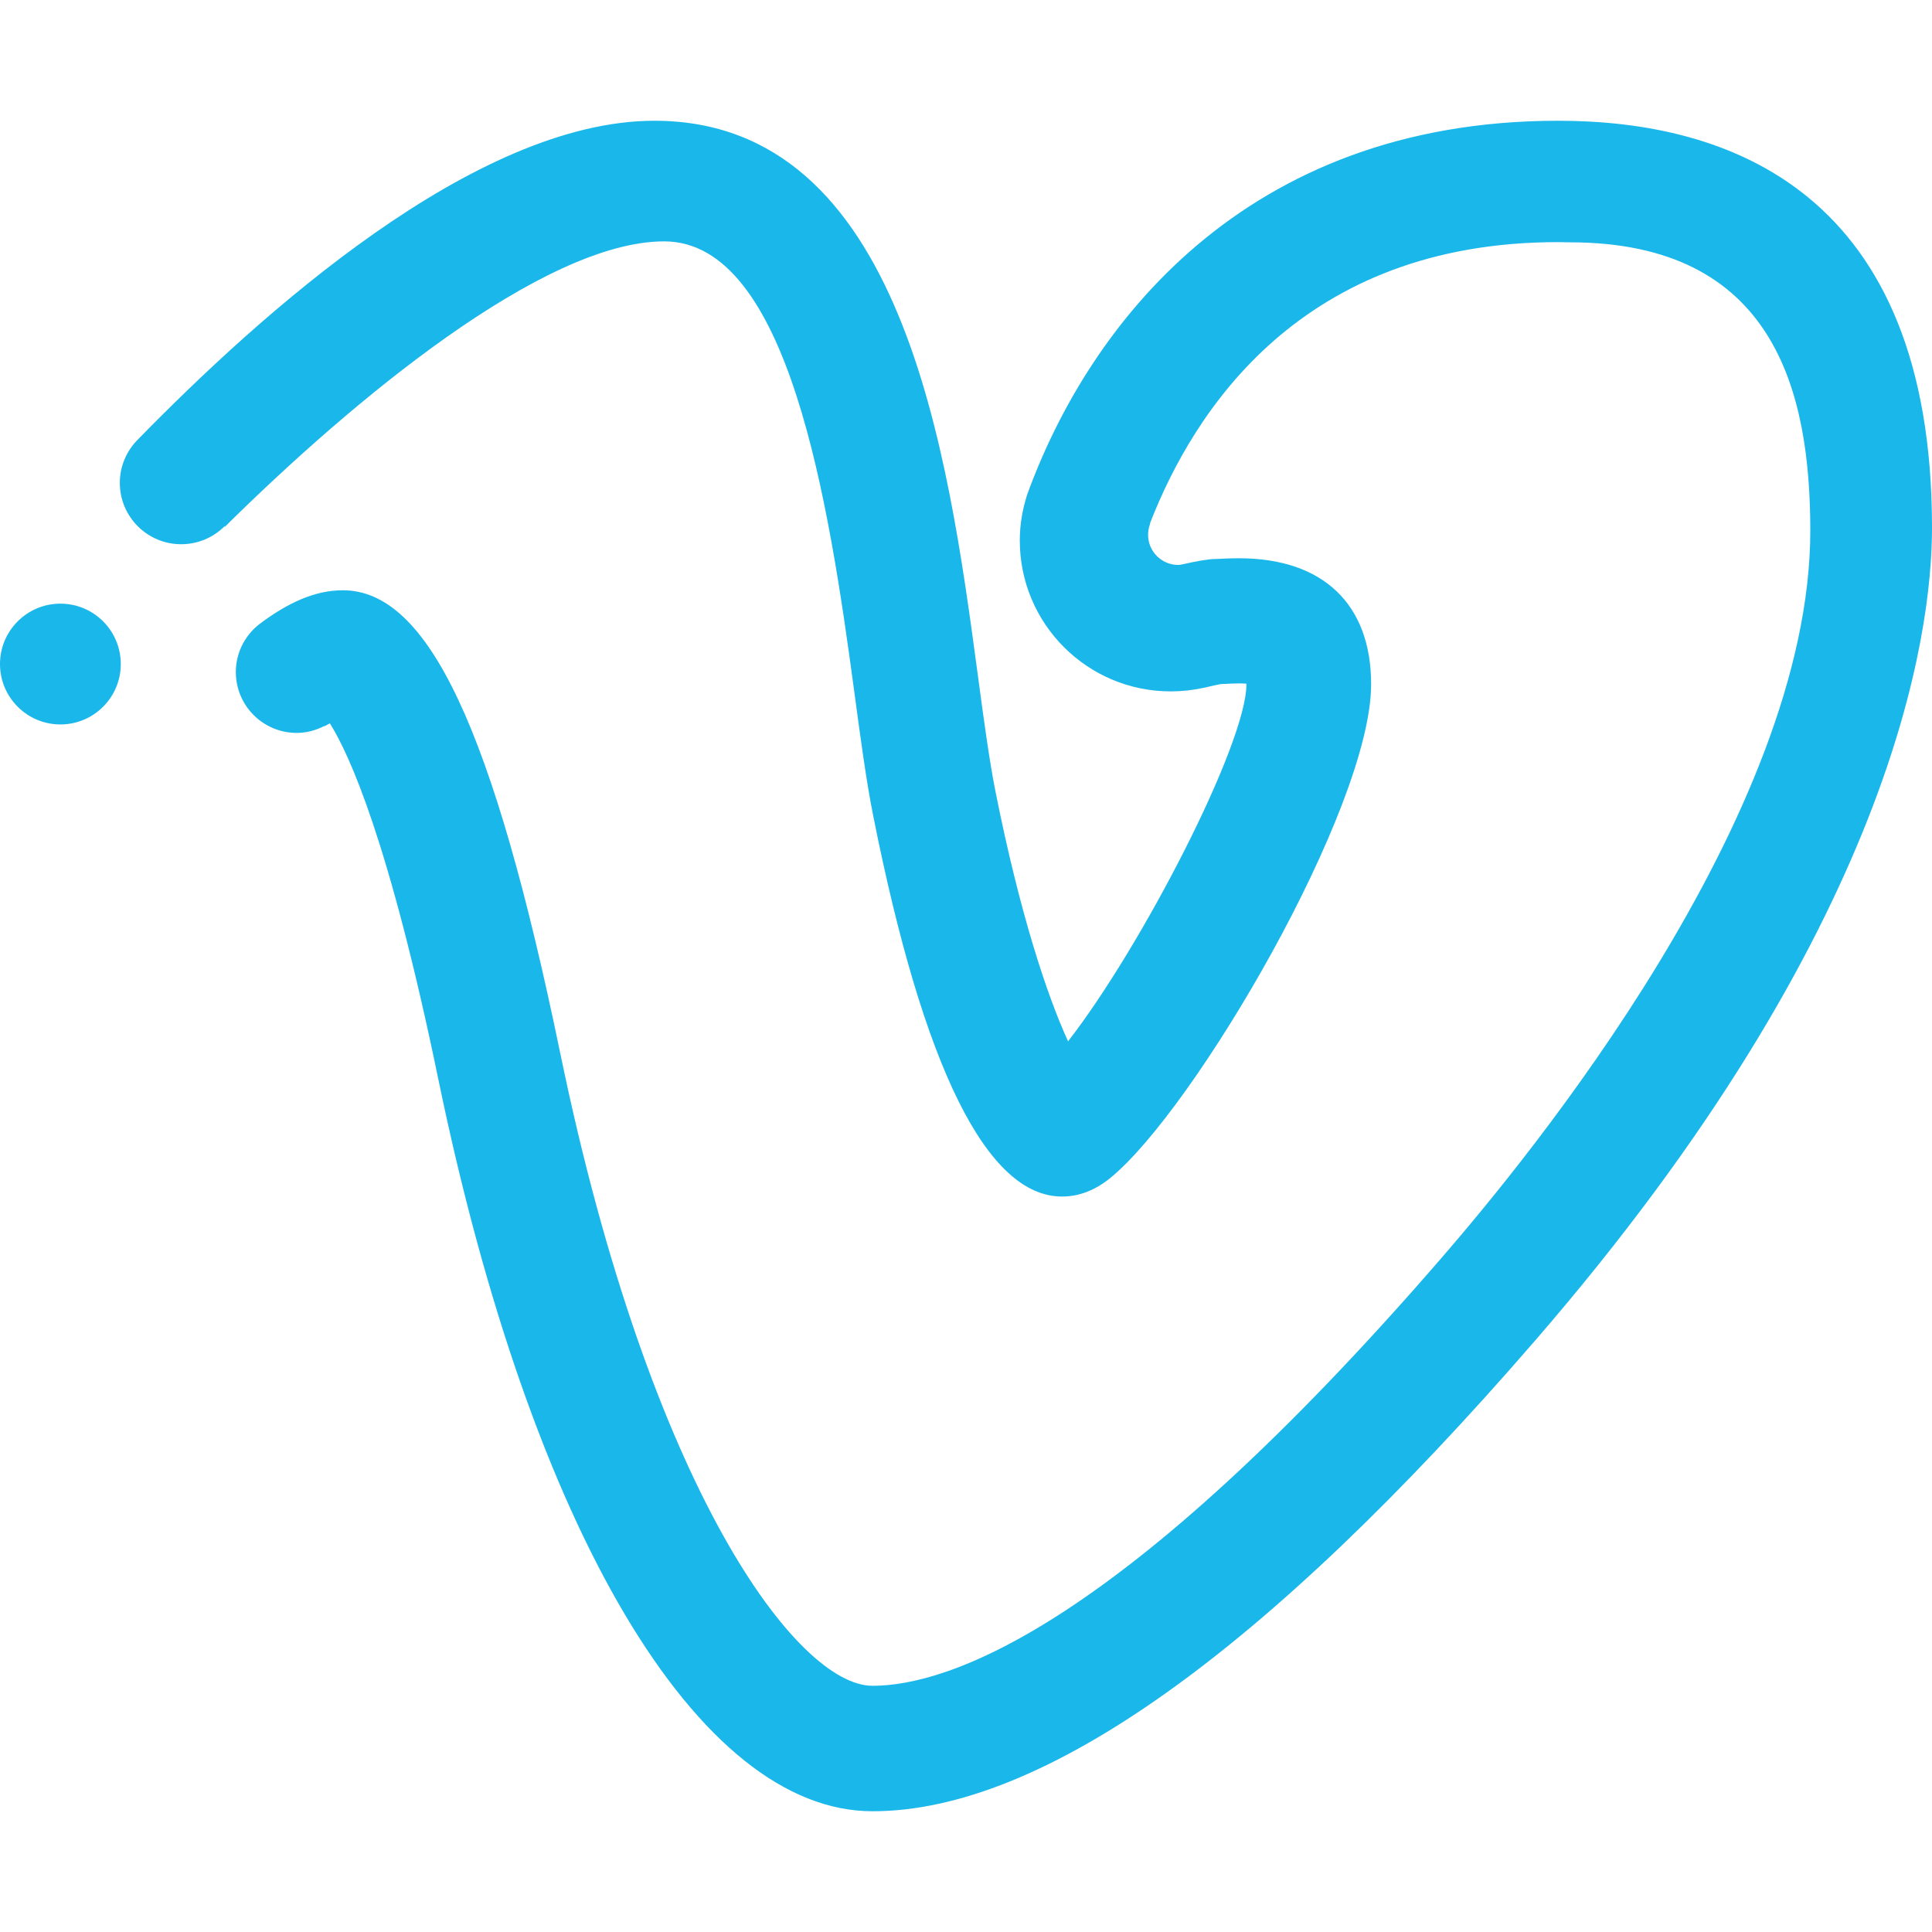
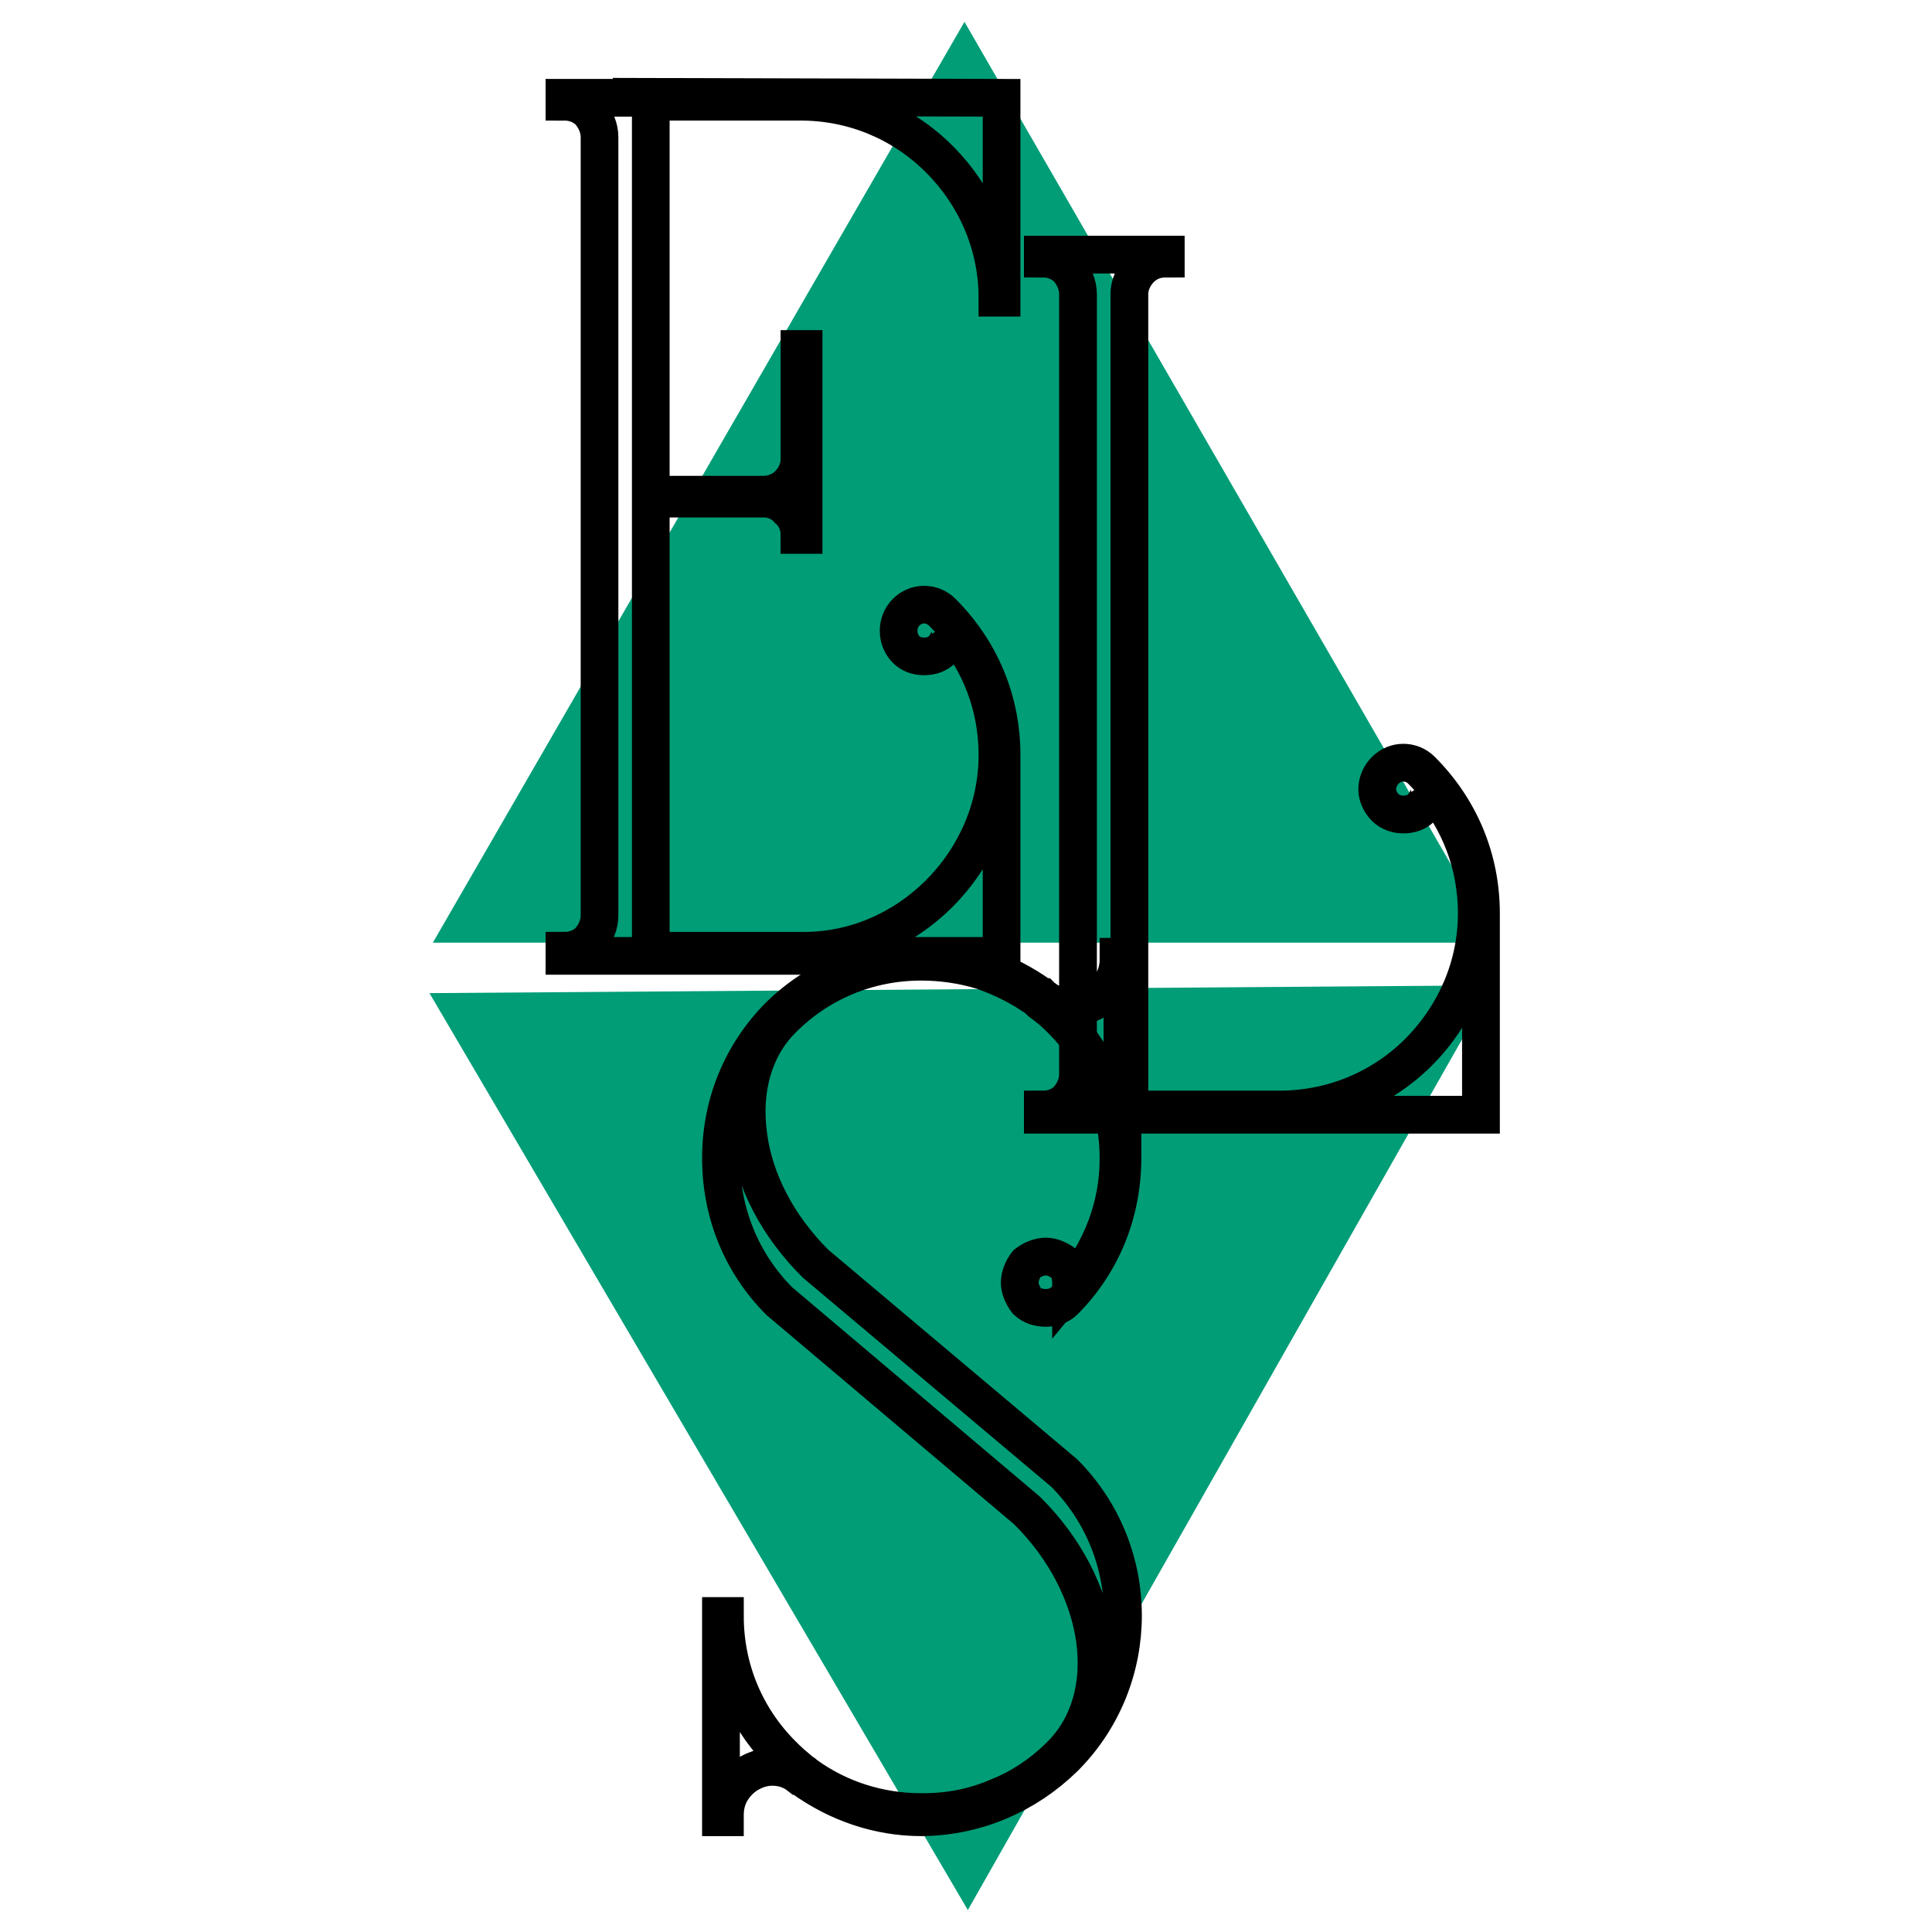
- <svg xmlns="http://www.w3.org/2000/svg" version="1.1" id="Layer_5" x="0px" y="0px" width="512px" height="512px" viewBox="0 0 512 512" enable-background="new 0 0 512 512" xml:space="preserve">
-   <path fill-rule="evenodd" clip-rule="evenodd" fill="#1AB7EA" d="M406.832,355.254C335.223,437.988,276.129,480,231.242,480  c-46.305,0-90.398-74.402-115.102-194.09c-13.039-63.145-23.656-86.176-28.719-94.215c-0.539,0.305-0.969,0.539-1.438,0.773  l-0.031-0.07c-2.211,1.125-4.664,1.828-7.32,1.828c-8.898,0-16.133-7.211-16.133-16.125c0-5.508,2.781-10.352,7-13.258v-0.023  c0.039-0.016,0.055-0.031,0.086-0.055c0.039-0.016,0.078-0.047,0.094-0.07c6.422-4.641,13.422-8.266,21.172-8.266  c22.633,0,39.875,36.719,57.633,122.746c23.859,115.594,62.758,167.578,82.758,167.578c19.641,0,65.34-14.703,150.668-113.266  c22.766-26.297,97.839-117.243,97.839-192.876c0-36.922-9.542-76.394-63.745-76.394l-3.171-0.052  c-67.938,0-96.423,44.615-108.063,74.482c0,0.094,0.078,0.07,0,0.234c-0.328,0.875-0.516,1.844-0.516,2.852  c0,4.414,3.594,7.984,8,7.984c0.406,0,0.812-0.125,1.203-0.18c3.75-0.844,6.875-1.398,8.609-1.398c0.359,0,0.828-0.039,1.406-0.055  c1.281-0.07,2.953-0.141,4.859-0.141c22.266,0,35.031,12.156,35.031,33.383c0,32.828-46.859,112.77-69.141,130.863  c-4,3.266-8.297,4.906-12.766,4.906c-19.875,0-36.723-33.969-50.059-100.965c-1.828-9.133-3.367-20.688-5.016-32.922  c-6.695-49.797-17.297-119.242-50.375-119.242c-32.039,0-82.867,42.445-116.391,75.617l-0.109-0.109  c-2.945,2.938-7.016,4.75-11.5,4.75c-8.969,0-16.25-7.281-16.25-16.25c0-4.484,1.828-8.539,4.766-11.484  C68.906,83.359,125.758,32,173.422,32c65.961,0,77.836,88.336,85.695,146.781c1.559,11.695,3.059,22.727,4.668,30.836  c6.453,32.469,13.75,54.34,19.266,66.34c19.5-25.082,47.266-78.824,47.266-94.629c0-0.055,0-0.094,0-0.141  c-0.531-0.039-1.219-0.078-1.984-0.078c-1.266,0-2.359,0.078-3.219,0.109c-0.594,0.039-1.141,0.055-1.625,0.07  c-0.938,0.164-2.391,0.508-4.125,0.914c-0.188,0.039-0.297,0.055-0.484,0.094c-2.766,0.609-5.656,0.93-8.609,0.93  c-22.109,0-40.016-17.898-40.016-40c0-4.219,0.719-8.258,1.938-12.094C288.395,86.461,329.707,32,412.91,32  C458.113,32,512,50.711,512,139.852C512,168.086,501.754,245.602,406.832,355.254L406.832,355.254z M16.008,191.984  c-8.828,0-16.008-7.18-16.008-16c0-8.844,7.18-16.008,16.008-16.008c8.844,0,16,7.164,16,16.008  C32.008,184.805,24.852,191.984,16.008,191.984L16.008,191.984z" />
+ <svg xmlns="http://www.w3.org/2000/svg" width="500" zoomAndPan="magnify" viewBox="0 0 375 375" height="500" preserveAspectRatio="xMidYMid meet" version="1.0">
+   <defs>
+     <clipPath id="65dac56b92">
+       <path d="M 84 4.23 L 290.359 4.23 L 290.359 183 L 84 183 Z M 84 4.23 " clip-rule="nonzero" />
+     </clipPath>
+     <clipPath id="59fd9494bc">
+       <path d="M 83.359 191 L 290 191 L 290 370.98 L 83.359 370.98 Z M 83.359 191 " clip-rule="nonzero" />
+     </clipPath>
+   </defs>
+   <g clip-path="url(#65dac56b92)">
+     <path fill="#009d77" d="M 187.203 4.238 L 84.016 182.973 L 290.395 182.973 Z M 187.203 4.238 " fill-opacity="1" fill-rule="nonzero" />
+   </g>
+   <g clip-path="url(#59fd9494bc)">
+     <path fill="#009d77" d="M 187.859 370.738 L 289.738 191.254 L 83.359 192.766 Z M 187.859 370.738 " fill-opacity="1" fill-rule="nonzero" />
+   </g>
+   <path stroke-linecap="butt" transform="matrix(1.968356, 0, 0, 1.968356, 6.544941, 170.8764)" fill="none" stroke-linejoin="miter" d="M 106.969 7.537 L 106.969 7.828 C 106.969 9.112 106.461 10.202 105.564 11.099 C 104.79 11.996 103.601 12.504 102.293 12.504 C 101.301 12.504 100.428 12.188 99.628 11.704 C 99.531 11.607 99.531 11.607 99.436 11.51 C 99.436 11.51 99.313 11.51 99.313 11.414 C 95.85 8.918 91.779 7.537 87.515 7.537 C 84.947 7.537 82.353 8.118 79.979 9.112 C 77.58 10.104 75.399 11.51 73.51 13.375 C 69.755 17.156 67.769 22.123 67.769 27.38 C 67.769 32.734 69.755 37.701 73.51 41.482 L 97.933 62.123 C 105.564 69.658 107.066 80.464 101.301 86.231 C 99.531 88.025 97.352 89.501 95.05 90.398 C 92.772 91.393 90.301 91.877 87.709 91.877 L 87.515 91.877 C 83.347 91.877 79.374 90.593 76.104 88.217 C 76.006 88.12 75.909 88.025 75.715 87.928 C 75.109 87.418 74.407 86.836 73.825 86.231 C 70.142 82.548 68.156 77.703 68.156 72.542 L 67.769 72.542 L 67.769 92.385 L 68.156 92.385 L 68.156 92.19 C 68.156 90.785 68.664 89.696 69.561 88.799 C 70.337 88.025 71.547 87.418 72.831 87.418 C 73.825 87.418 74.722 87.709 75.496 88.315 C 75.617 88.315 75.715 88.412 75.812 88.509 C 79.277 91.004 83.347 92.385 87.515 92.385 L 87.709 92.385 C 92.966 92.288 97.836 90.204 101.615 86.523 C 109.344 78.793 109.344 66.193 101.615 58.442 L 77.096 37.799 C 73.413 34.139 71.039 29.658 70.458 25.102 C 69.852 20.523 71.039 16.453 73.825 13.691 C 77.483 10.007 82.353 8.021 87.515 8.021 C 89.598 8.021 91.682 8.336 93.571 8.918 C 95.558 9.62 97.352 10.517 99.023 11.704 C 99.12 11.801 99.217 11.898 99.313 11.996 C 100.017 12.504 100.72 13.085 101.301 13.691 C 104.982 17.35 106.969 22.22 106.969 27.38 L 106.969 27.477 C 106.969 32.153 105.274 36.515 102.293 40.075 C 102.293 39.882 102.293 39.785 102.293 39.688 C 102.293 38.985 102.099 38.307 101.615 37.799 C 101.107 37.412 100.428 37.096 99.823 37.096 C 99.12 37.096 98.441 37.412 97.933 37.799 C 97.544 38.307 97.231 38.985 97.231 39.688 C 97.231 40.269 97.544 40.972 97.933 41.482 C 98.441 41.966 99.12 42.159 99.823 42.159 C 100.428 42.159 101.107 41.966 101.615 41.482 C 105.371 37.701 107.358 32.734 107.358 27.38 L 107.358 7.537 Z M 106.969 7.537 " stroke="#000000" stroke-width="3.722" stroke-opacity="1" stroke-miterlimit="4" />
+   <path stroke-linecap="butt" transform="matrix(0.75, 0, 0, 0.75, 198.4995, 33.80877)" fill="none" stroke-linejoin="miter" d="M 118.605 243.406 L 118.605 191.291 C 118.605 177.166 113.136 164.187 103.209 154.26 C 100.6 151.651 96.464 151.651 93.855 154.26 C 92.516 155.594 91.756 157.375 91.756 159.224 C 91.756 160.75 92.516 162.594 93.855 163.932 C 95.126 165.203 96.975 165.713 98.501 165.713 C 100.344 165.713 101.938 165.203 103.209 163.932 C 104.48 162.594 105.308 160.75 105.308 159.224 C 105.308 158.713 105.308 158.458 105.053 157.885 C 113.136 167.302 117.527 178.755 117.527 191.291 C 117.527 204.844 112.053 217.573 102.443 227.245 C 92.772 236.854 79.985 242.067 66.428 242.067 L 27.615 242.067 L 27.615 31.005 C 27.615 28.651 28.699 26.297 30.48 24.453 C 32.324 22.672 34.423 21.844 37.032 21.844 L 37.032 20.828 L 5.219 20.828 L 5.219 21.844 C 7.574 21.844 9.928 22.672 11.709 24.453 C 13.298 26.297 14.318 28.651 14.318 31.005 L 14.318 232.969 C 14.318 235.323 13.298 237.677 11.709 239.458 C 9.928 241.307 7.574 242.067 5.219 242.067 L 5.219 243.406 Z M 118.605 243.406 " stroke="#000000" stroke-width="9.774" stroke-opacity="1" stroke-miterlimit="4" />
+   <path stroke-linecap="butt" transform="matrix(0.75, 0, 0, 0.75, -7.410317, 3.800248)" fill="none" stroke-linejoin="miter" d="M 173.349 20.24 L 155.953 20.24 L 155.953 21.256 C 158.302 21.256 160.651 22.079 162.433 23.855 C 164.021 25.699 165.037 28.048 165.037 30.397 L 165.037 231.902 C 165.037 234.251 164.021 236.6 162.433 238.376 C 160.651 240.219 158.302 240.98 155.953 240.98 L 155.953 242.313 L 269.089 242.313 L 269.089 190.318 C 269.089 176.225 263.63 163.272 253.724 153.371 C 251.12 150.766 246.995 150.766 244.391 153.371 C 241.792 155.975 241.792 160.417 244.391 163.022 C 245.662 164.287 247.25 164.798 249.026 164.798 C 250.87 164.798 252.453 164.287 253.724 163.022 C 254.995 161.688 255.818 159.844 255.818 158.324 C 255.818 157.813 255.818 157.558 255.568 156.99 C 263.63 166.386 268.011 177.813 268.011 190.318 C 268.011 203.839 262.547 216.537 252.964 226.188 C 243.313 235.777 230.552 241.235 217.031 240.98 L 178.302 240.98 L 178.302 123.975 L 207.443 123.975 C 210.047 123.975 212.396 125.053 213.917 126.834 C 215.761 128.417 216.776 130.766 216.776 133.371 L 217.854 133.371 L 217.854 85.251 L 216.776 85.251 L 216.776 113.818 C 216.776 116.167 215.761 118.516 213.917 120.355 C 212.396 121.881 210.047 122.959 207.443 122.959 L 178.302 122.959 L 178.302 21.256 L 217.031 21.256 C 230.552 21.256 243.313 26.459 252.964 36.11 C 262.547 45.699 268.011 58.459 268.011 71.98 L 269.089 71.98 L 269.089 20.24 L 173.349 19.985 Z M 173.349 20.24 " stroke="#000000" stroke-width="9.752" stroke-opacity="1" stroke-miterlimit="4" />
</svg>
